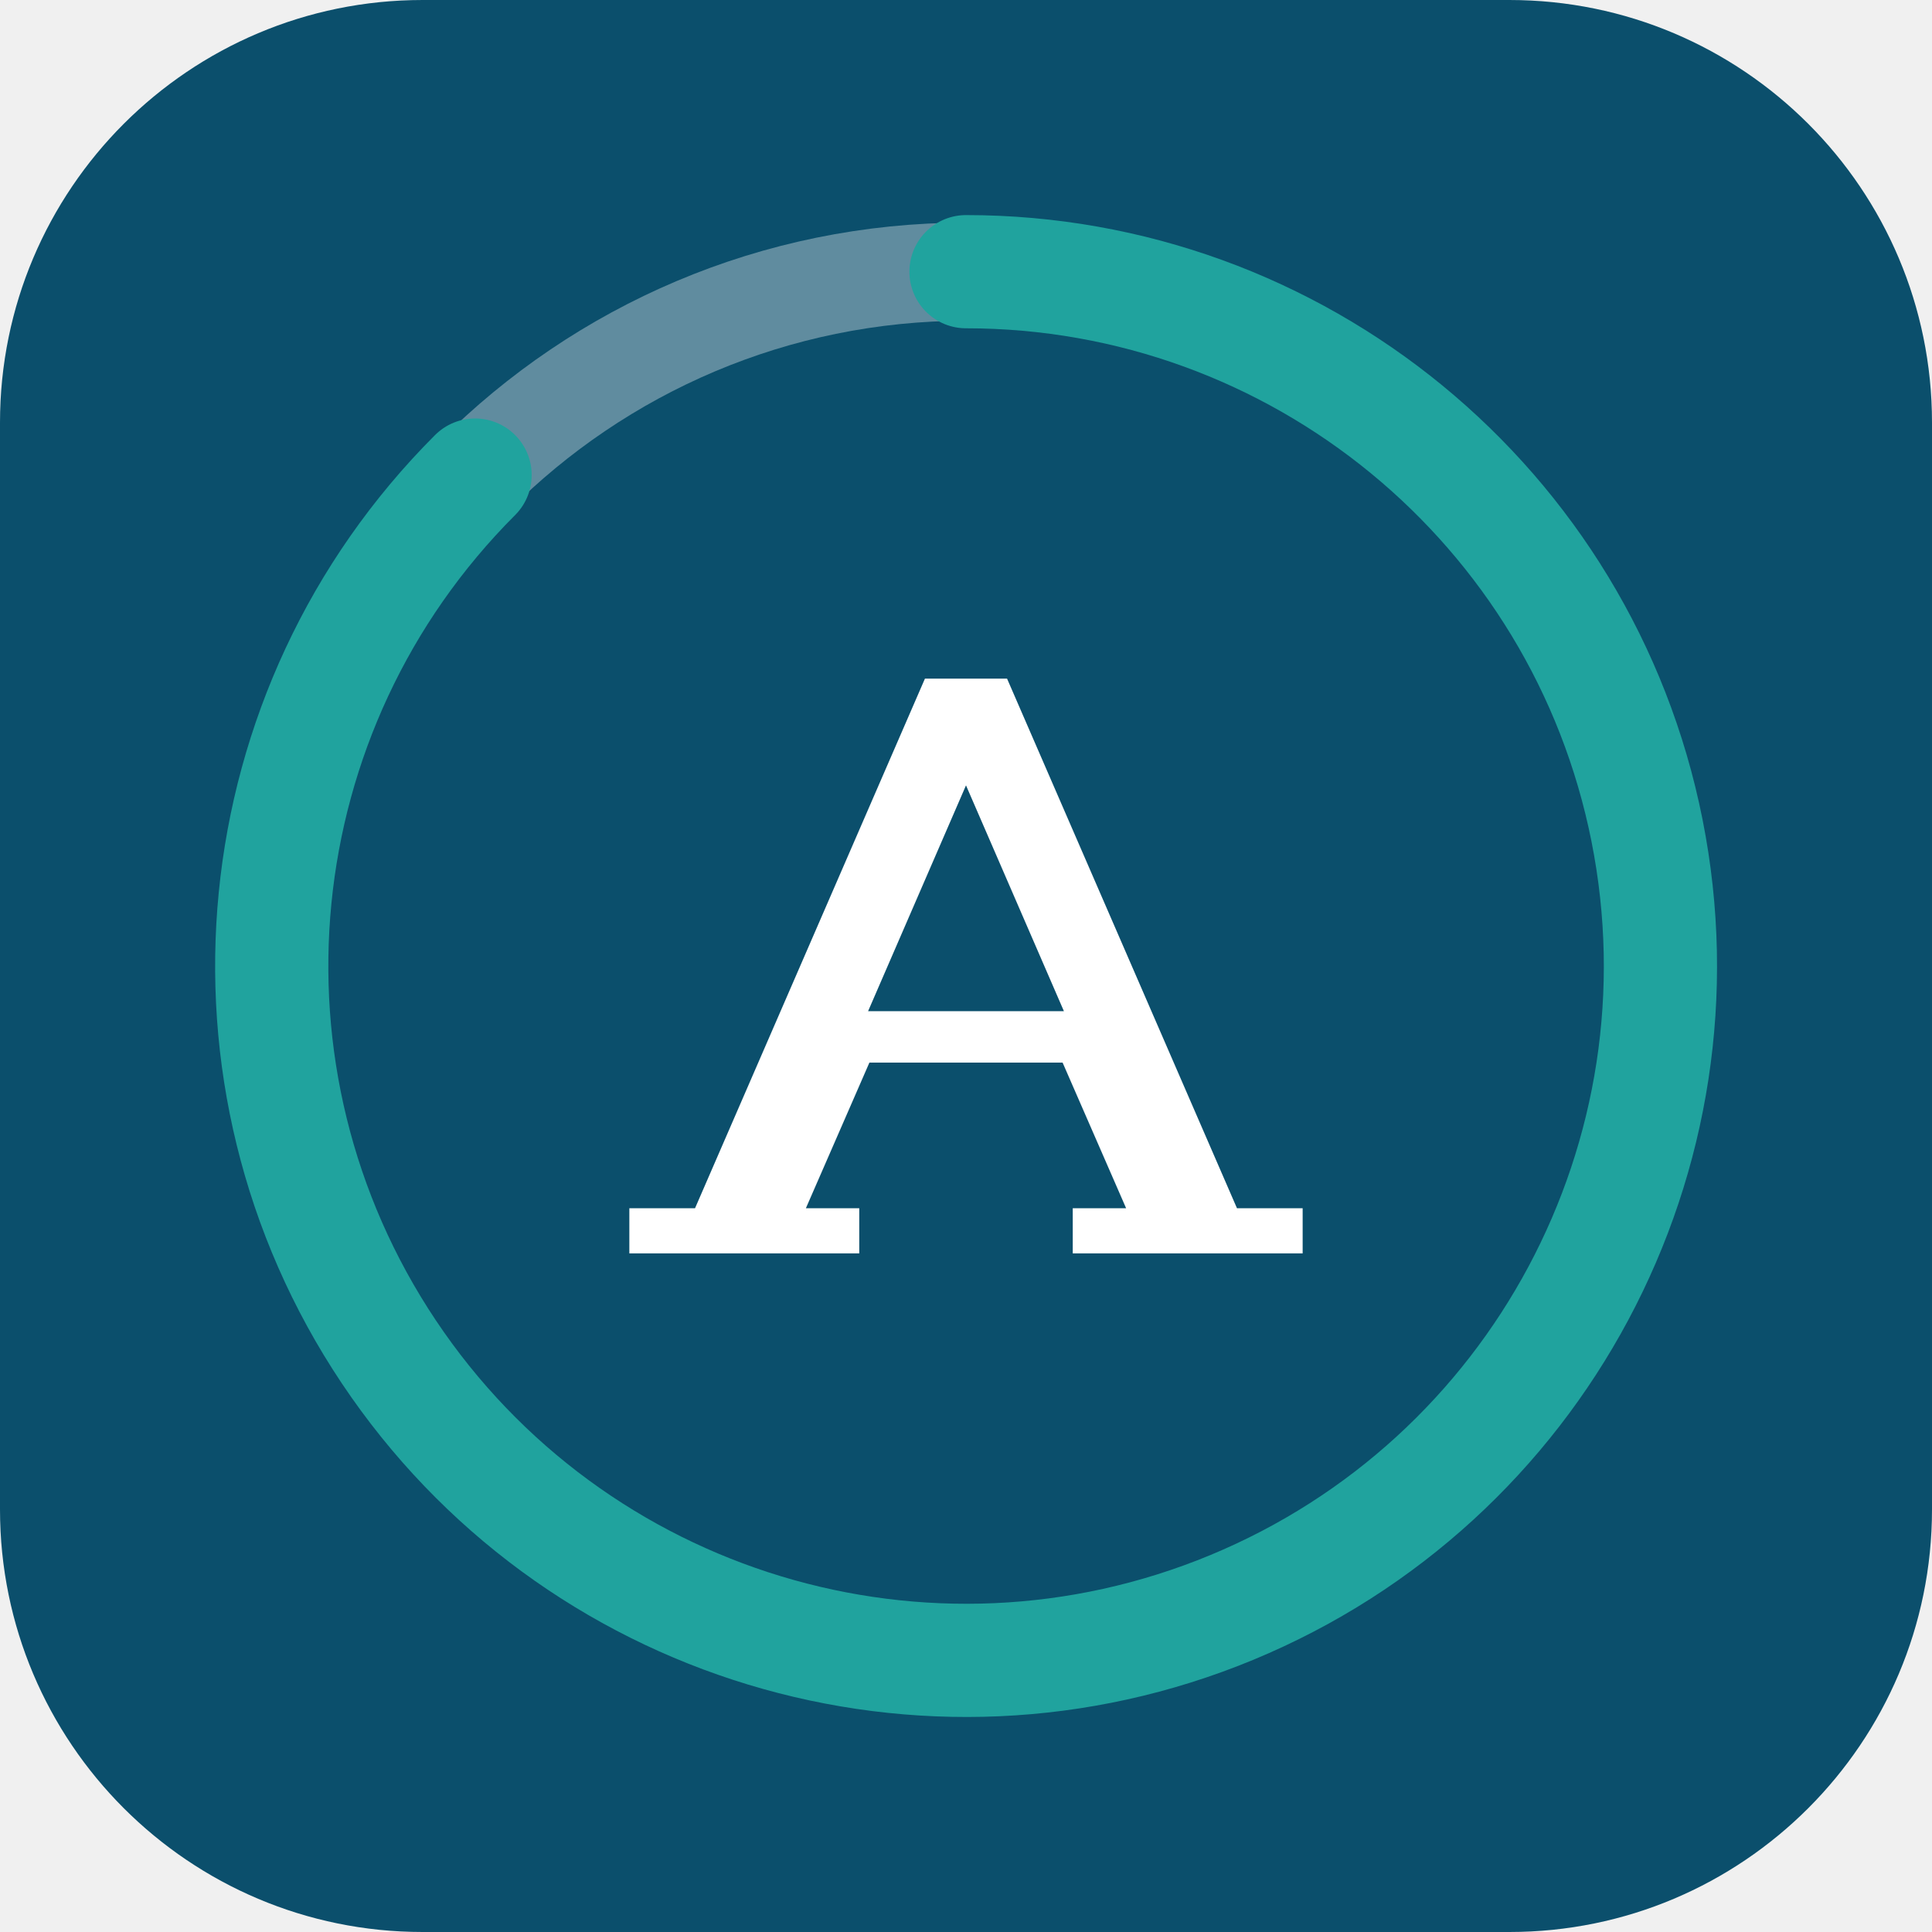
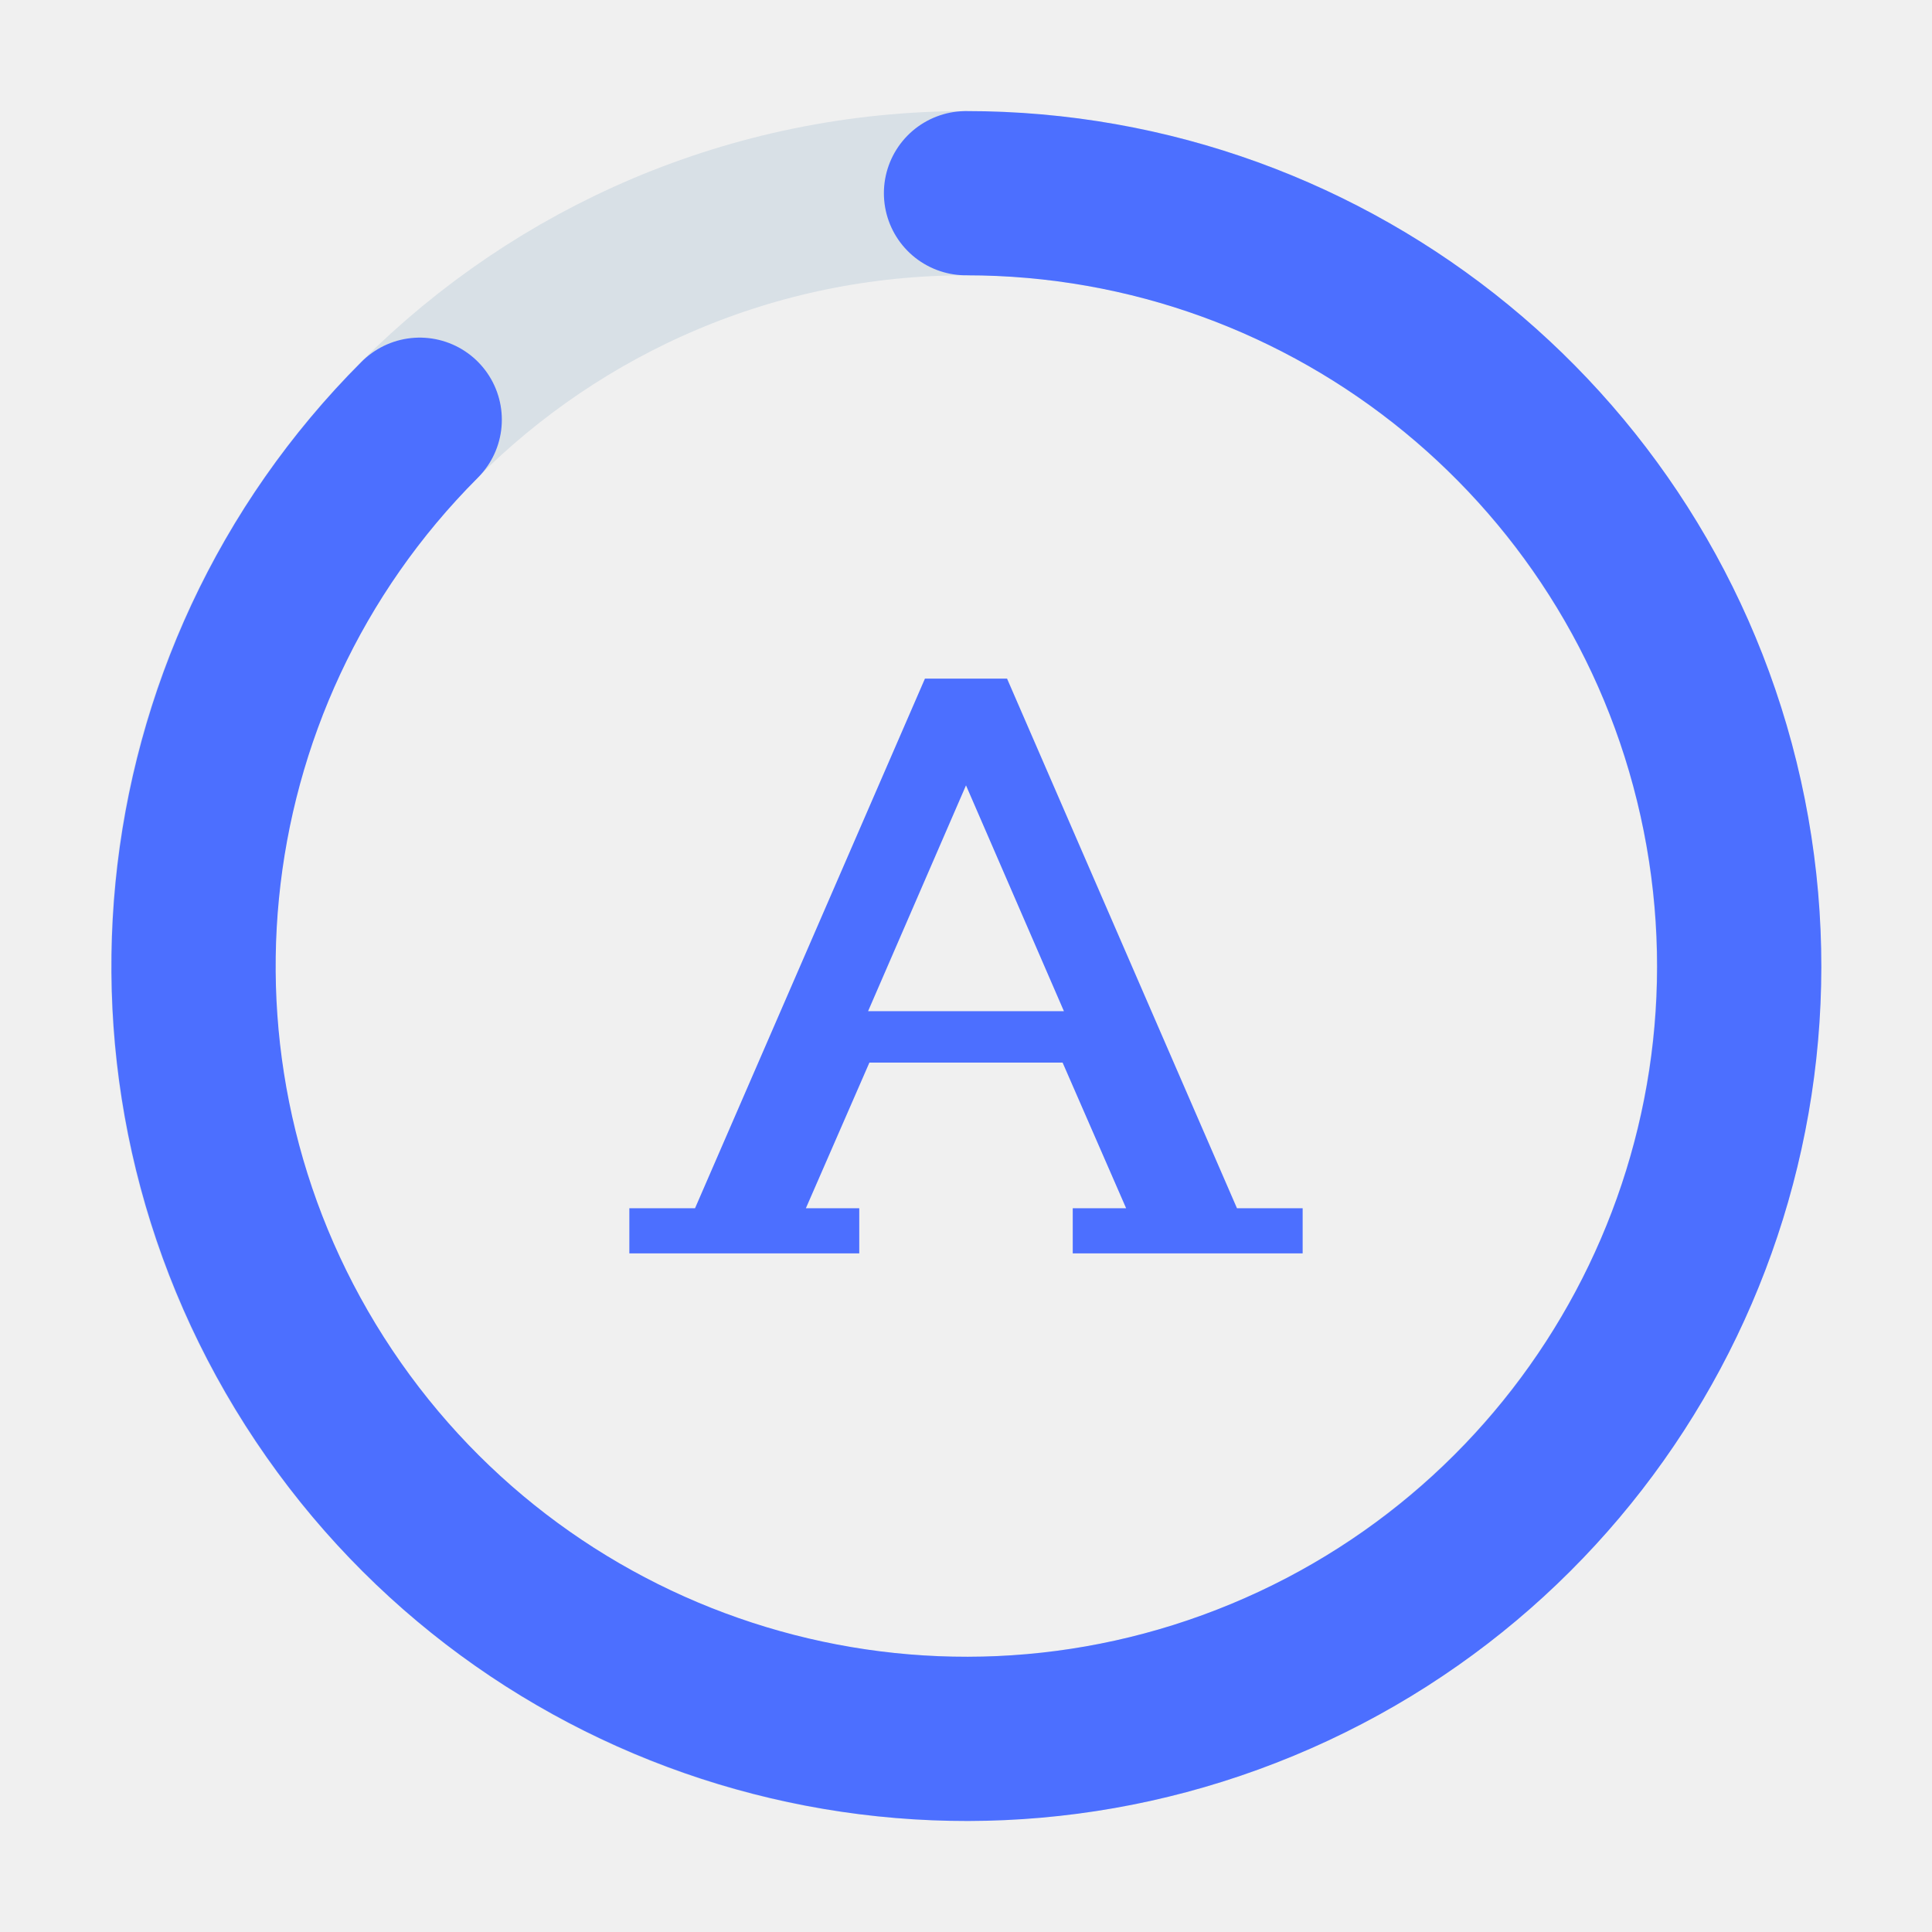
- <svg xmlns="http://www.w3.org/2000/svg" viewBox="0 0 512 512" role="img" aria-label="AQcredix">
-   <rect width="512" height="512" rx="112" ry="112" fill="#0B4F6C" />
-   <circle cx="256" cy="256" r="184" fill="none" stroke="#FFFFFF" stroke-width="26" opacity="0.35" />
-   <path d="M256 72 a184 184 0 1 1 -130.1 53.9" fill="none" stroke="#20A39E" stroke-width="30" stroke-linecap="round" />
-   <g transform="translate(0 0) scale(12.8)" fill="#FFFFFF" fill-rule="evenodd">
-     <path d="M19.15 14.05H20.85L25.61 25.015H26.97V25.95H22.21V25.015H23.315L22 22H18L16.685 25.015H17.79V25.95H13.03V25.015H14.39ZM20 16.26L22.027 20.935H17.973Z" />
-   </g>
+ <svg xmlns="http://www.w3.org/2000/svg" viewBox="0 0 40 40" width="512" height="512" fill="none" role="img" aria-label="AQcredix">
+   <circle cx="20" cy="20" r="16" fill="none" stroke="#D8E0E6" stroke-width="3.4" />
+   <path d="M20 4a16 16 0 1 1-11.31 4.69" fill="none" stroke="#4C6FFF" stroke-width="3.4" stroke-linecap="round" />
+   <path d="M19.15 14.05H20.85L25.61 25.015H26.97V25.95H22.21V25.015H23.315L22 22H18L16.685 25.015H17.79V25.95H13.03V25.015H14.39ZM20 16.26L22.027 20.935H17.973Z" fill="#4C6FFF" fill-rule="evenodd" />
</svg>
